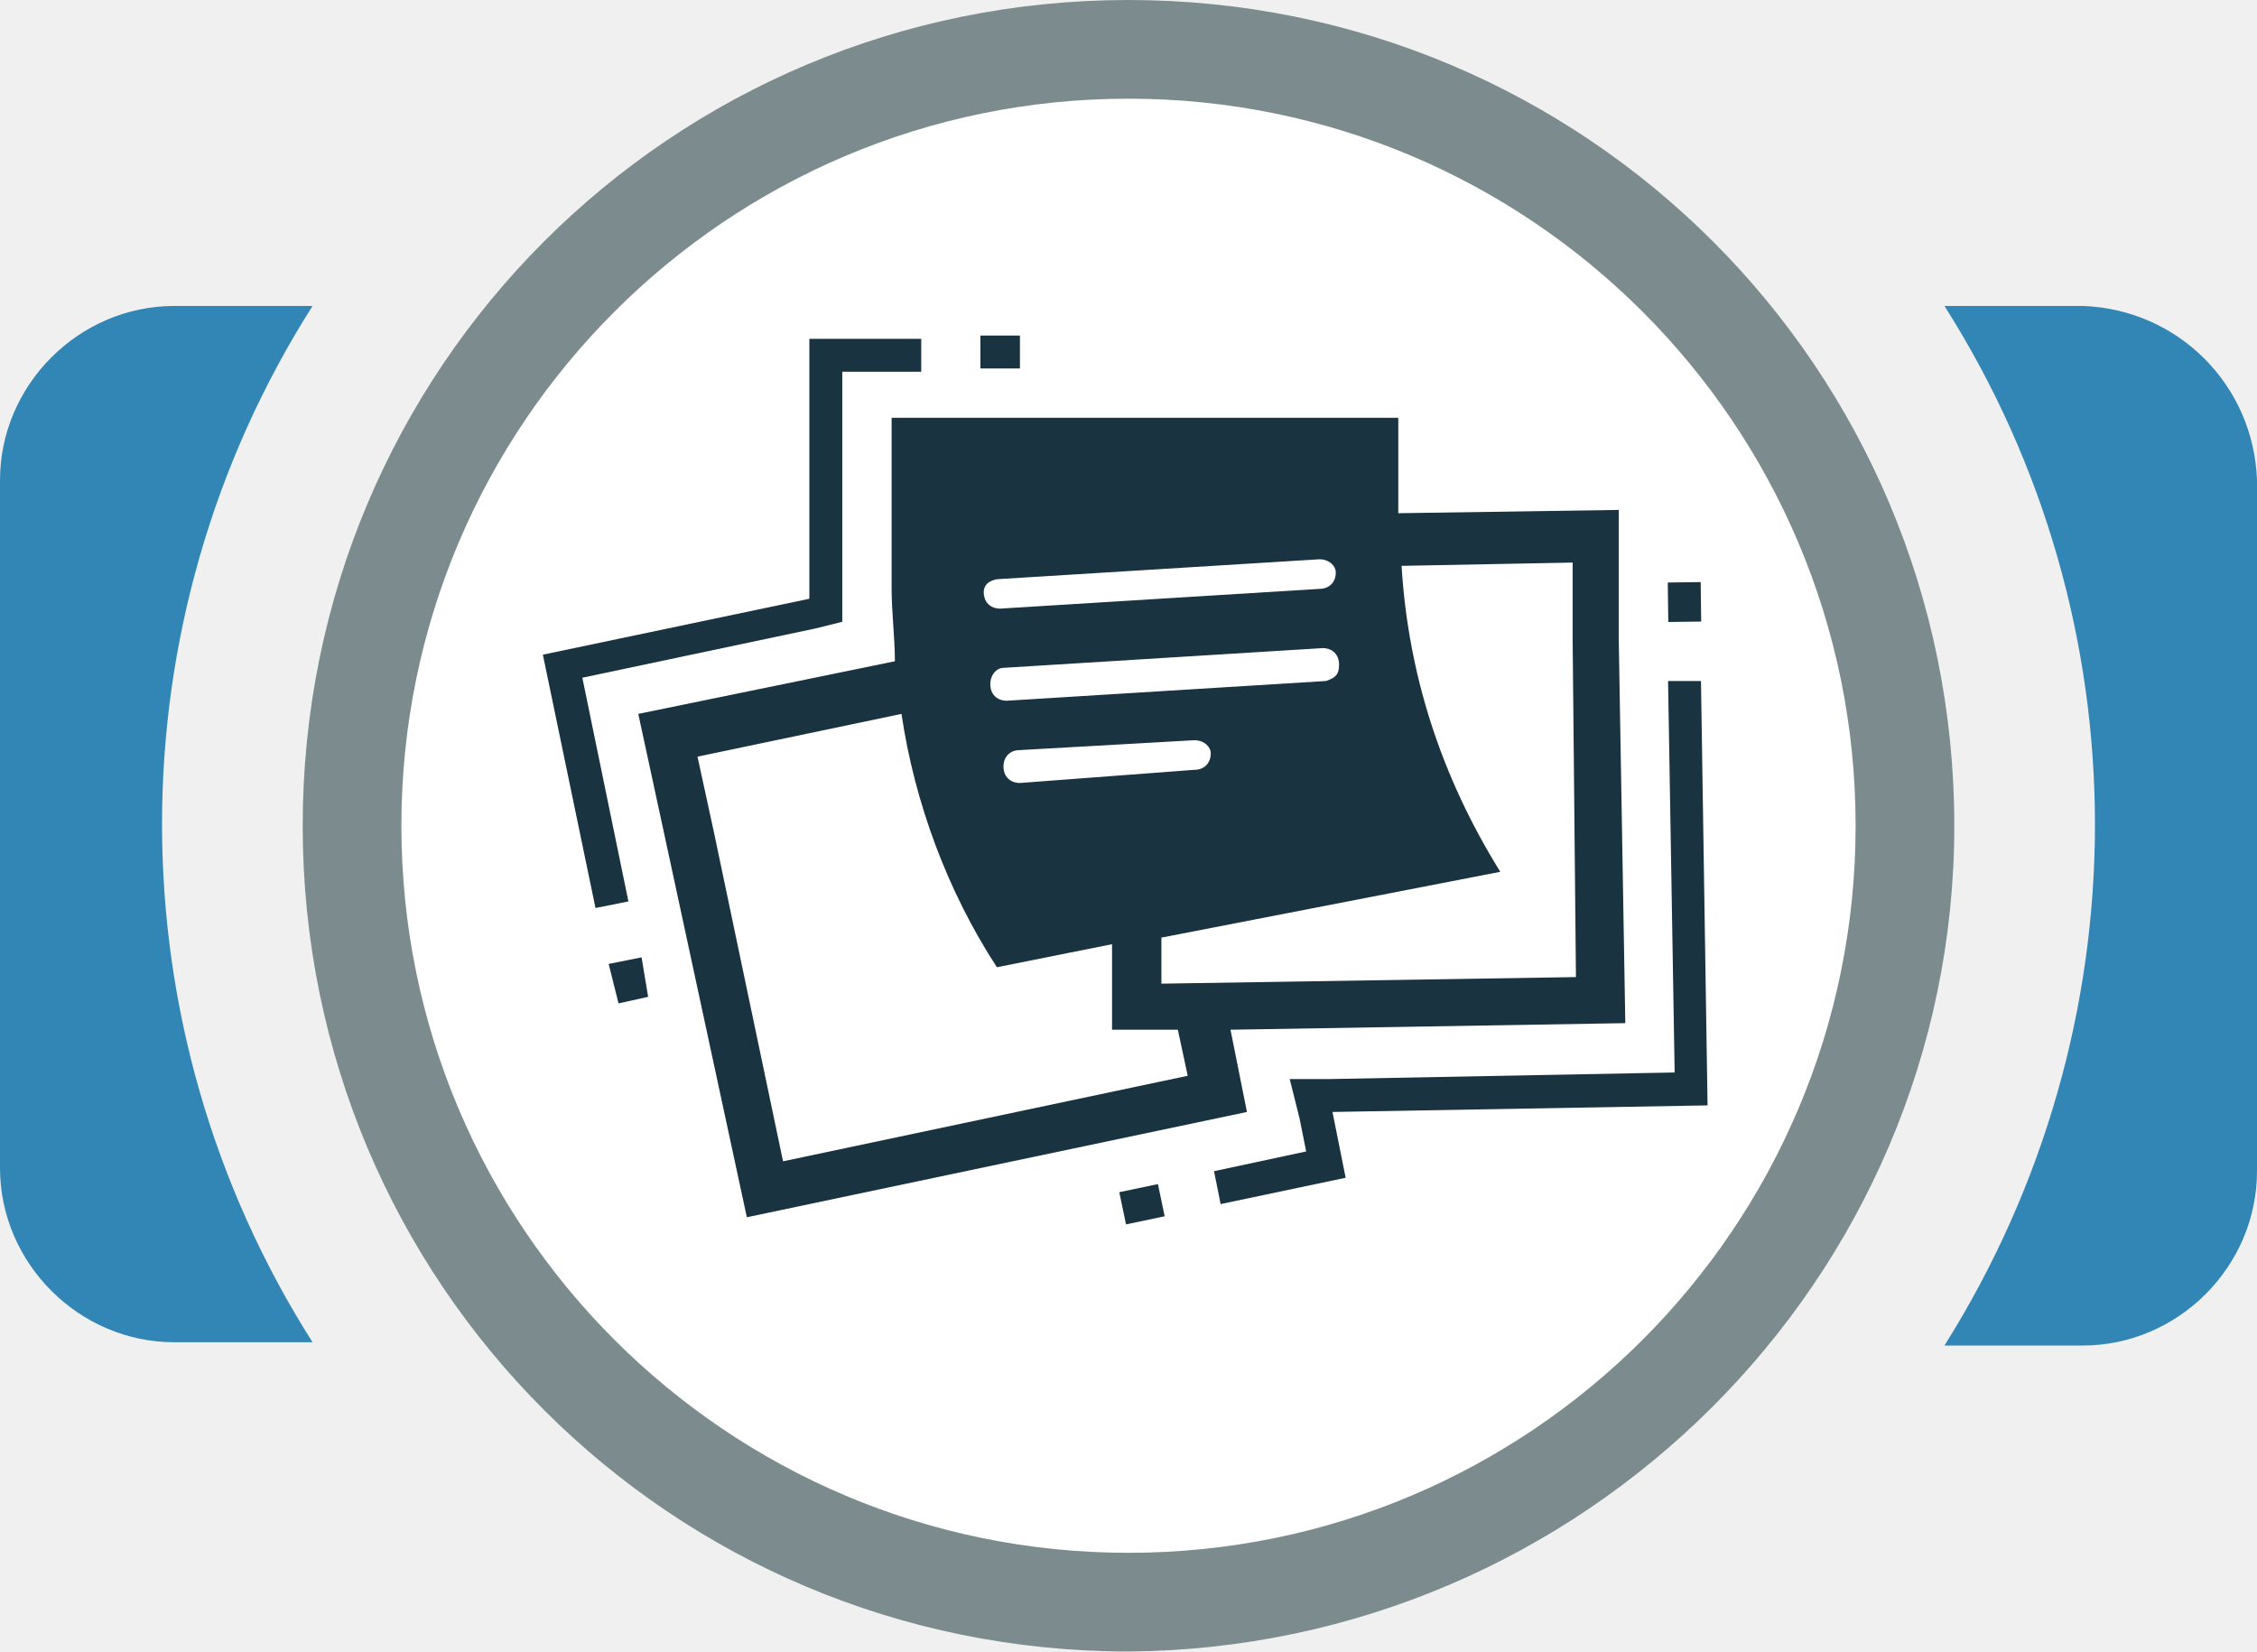
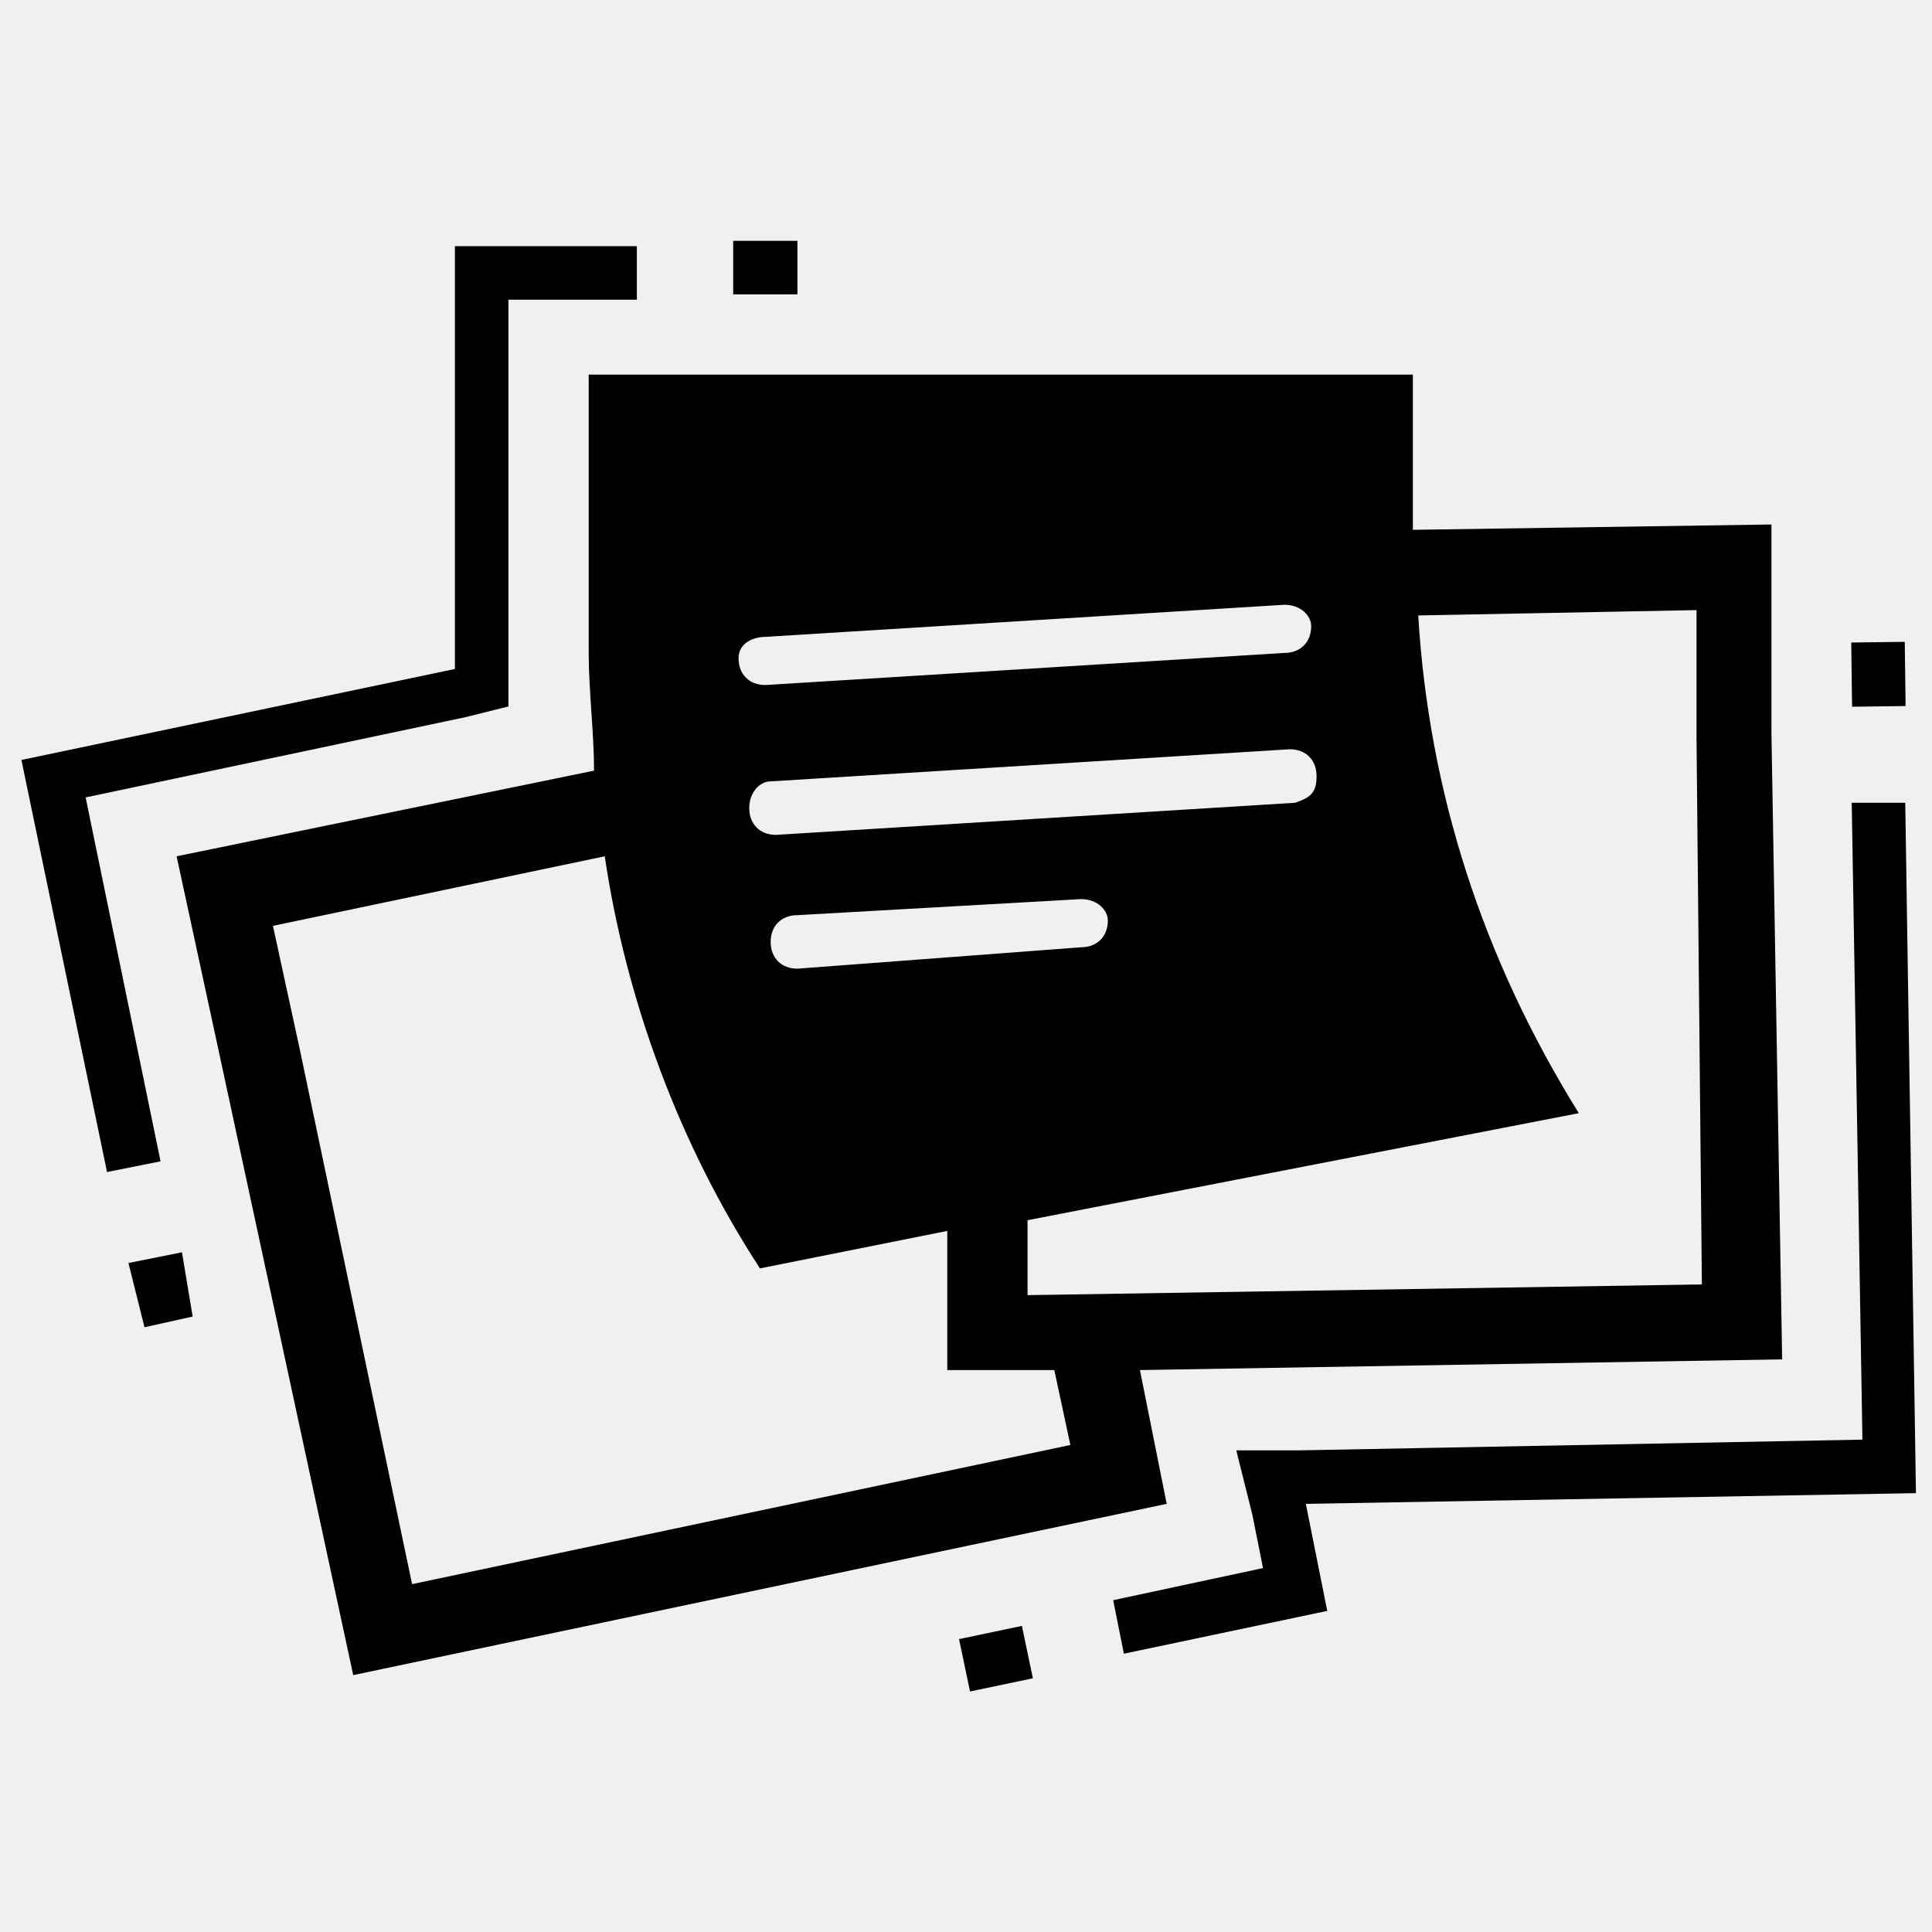
- <svg xmlns="http://www.w3.org/2000/svg" version="1.1" id="Layer_1" x="0px" y="0px" viewBox="0 0 68.6 50.2" style="enable-background:new 0 0 68.6 50.2;" xml:space="preserve">
+ <svg xmlns="http://www.w3.org/2000/svg" version="1.1" id="Layer_1" x="0px" y="0px" viewBox="0 0 36.1 36.1" style="enable-background:new 0 0 36.1 36.1;" xml:space="preserve">
  <style type="text/css">
- 	.st0{fill:#FFFFFF;}
- 	.st1{fill:#3286B5;}
- 	.st2{fill:#7C8C8E;}
- 	.st3{display:none;fill:#B0B0B0;}
- 	.st4{fill:none;}
- 	.st5{fill:#193340;}
+ 	.st0{display:none;fill:#B0B0B0;}
+ 	.st1{fill:none;}
</style>
  <g id="EPS_BACK">
-     <circle class="st0" cx="34.3" cy="25.1" r="23.7" />
-     <path class="st1" d="M9.5,9.3H5.3C2.4,9.3,0,11.7,0,14.6v20.9c0,2.9,2.4,5.3,5.3,5.3h4.2C3.4,31.2,3.4,18.9,9.5,9.3L9.5,9.3z" />
-     <path class="st1" d="M63.3,9.3h-4.2c6.1,9.6,6.1,21.9,0,31.6h4.2c2.9,0,5.3-2.4,5.3-5.3v-21C68.5,11.7,66.2,9.4,63.3,9.3z" />
-     <path class="st2" d="M34.3,50.2c-13.9,0-25.1-11.2-25.1-25.1C9.2,11.2,20.4,0,34.3,0c13.9,0,25.1,11.2,25.1,25.1c0,0,0,0,0,0   C59.4,38.9,48.1,50.1,34.3,50.2z M34.3,3c-12.2,0-22.1,9.9-22.1,22.1s9.9,22.1,22.1,22.1c12.2,0,22.1-9.9,22.1-22.1c0,0,0,0,0,0   C56.4,12.9,46.5,3,34.3,3z" />
-     <circle class="st3" cx="30.5" cy="53.4" r="0.9" />
-     <circle class="st3" cx="34.3" cy="53.4" r="0.9" />
-     <circle class="st3" cx="38.1" cy="53.4" r="0.9" />
+     <circle class="st0" cx="14.4" cy="47.7" r="0.9" />
+     <circle class="st0" cx="18.2" cy="47.7" r="0.9" />
+     <circle class="st0" cx="22" cy="47.7" r="0.9" />
  </g>
  <g id="EPS_ICON">
-     <path class="st4" d="M33.8,31.3v-2.6l-3.5,0.7c-1.5-2.4-2.4-5-2.9-7.7L21.3,23l0.5,2.3l2.1,10l12.3-2.6l-0.3-1.3H33.8z" />
-     <path class="st4" d="M35.3,29.8l12.6-0.2l-0.1-10.2v-2.4l-5.2,0.1c0.2,3.3,1.3,6.4,3,9.2l-10.3,2L35.3,29.8z" />
-     <path class="st5" d="M37.4,31.3l12-0.2l-0.2-11.7v-3.9l-6.7,0.1v-2.9H27.1v3.3c0,0.6,0,1.2,0,1.9s0.1,1.5,0.1,2.2l-7.8,1.6l0.8,3.7   L22.7,37l15.2-3.2L37.4,31.3z M42.6,17.2l5.2-0.1v2.4l0.1,10.2l-12.6,0.2v-1.4l10.3-2C43.8,23.6,42.8,20.5,42.6,17.2L42.6,17.2z    M31,23.8L31,23.8c-0.3,0-0.5-0.2-0.5-0.5s0.2-0.5,0.5-0.5l5.3-0.3c0.3,0,0.5,0.2,0.5,0.4c0,0,0,0,0,0c0,0.3-0.2,0.5-0.5,0.5   c0,0,0,0,0,0L31,23.8z M40.3,20.7l-9.7,0.6l0,0c-0.3,0-0.5-0.2-0.5-0.5c0-0.3,0.2-0.5,0.4-0.5c0,0,0,0,0,0l9.7-0.6   c0.3,0,0.5,0.2,0.5,0.5S40.6,20.6,40.3,20.7L40.3,20.7z M30.4,17.6l9.7-0.6c0.3,0,0.5,0.2,0.5,0.4c0,0,0,0,0,0   c0,0.3-0.2,0.5-0.5,0.5l-9.7,0.6l0,0c-0.3,0-0.5-0.2-0.5-0.5S30.2,17.6,30.4,17.6L30.4,17.6z M23.8,35.3l-2.1-10L21.2,23l6.2-1.3   c0.4,2.7,1.4,5.4,2.9,7.7l3.5-0.7v2.6h2l0.3,1.4L23.8,35.3z" />
-     <rect x="29.8" y="10.2" class="st5" width="1.2" height="1" />
-     <path class="st5" d="M17.7,20.6l7.1-1.5l0.8-0.2v-0.8c0-0.8,0-1.4,0-2v-4.8h2.4v-1h-3.4V16c0,0.6,0,1.2,0,2.1v0.1l-8.1,1.7l1.6,7.7   l1-0.2L17.7,20.6z" />
-     <polygon class="st5" points="51.9,33.6 51.7,20.7 50.7,20.7 50.9,32.6 40.4,32.8 39.2,32.8 39.5,34 39.7,35 36.9,35.6 37.1,36.6    40.9,35.8 40.5,33.8  " />
-     <rect x="50.7" y="17.7" transform="matrix(0.9999 -1.291508e-02 1.291508e-02 0.9999 -0.2326 0.6629)" class="st5" width="1" height="1.2" />
-     <rect x="34.1" y="36.1" transform="matrix(0.9787 -0.2055 0.2055 0.9787 -6.7726 7.9152)" class="st5" width="1.2" height="1" />
-     <polygon class="st5" points="18.5,29.3 18.8,30.5 19.7,30.3 19.5,29.1  " />
+     <path class="st1" d="M17.7,25.6V23l-3.5,0.7c-1.5-2.4-2.4-5-2.9-7.7l-6.1,1.3l0.5,2.3l2.1,10L20.1,27l-0.3-1.3h-2.1V25.6z" />
+     <path class="st1" d="M19.2,24.1l12.6-0.2l-0.1-10.2v-2.4l-5.2,0.1c0.2,3.3,1.3,6.4,3,9.2l-10.3,2L19.2,24.1z" />
+     <path d="M21.3,25.6l12-0.2l-0.2-11.7V9.8l-6.7,0.1V7H11v3.3c0,0.6,0,1.2,0,1.9s0.1,1.5,0.1,2.2L3.3,16l0.8,3.7l2.5,11.6l15.2-3.2   L21.3,25.6z M26.5,11.5l5.2-0.1v2.4L31.8,24l-12.6,0.2v-1.4l10.3-2C27.7,17.9,26.7,14.8,26.5,11.5L26.5,11.5z M14.9,18.1L14.9,18.1   c-0.3,0-0.5-0.2-0.5-0.5s0.2-0.5,0.5-0.5l5.3-0.3c0.3,0,0.5,0.2,0.5,0.4l0,0c0,0.3-0.2,0.5-0.5,0.5l0,0L14.9,18.1z M24.2,15   l-9.7,0.6l0,0c-0.3,0-0.5-0.2-0.5-0.5s0.2-0.5,0.4-0.5l0,0l9.7-0.6c0.3,0,0.5,0.2,0.5,0.5S24.5,14.9,24.2,15L24.2,15z M14.3,11.9   l9.7-0.6c0.3,0,0.5,0.2,0.5,0.4l0,0c0,0.3-0.2,0.5-0.5,0.5l-9.7,0.6l0,0c-0.3,0-0.5-0.2-0.5-0.5S14.1,11.9,14.3,11.9L14.3,11.9z    M7.7,29.6l-2.1-10l-0.5-2.3l6.2-1.3c0.4,2.7,1.4,5.4,2.9,7.7l3.5-0.7v2.6h2L20,27L7.7,29.6z" />
+     <rect x="13.7" y="4.5" width="1.2" height="1" />
+     <path d="M1.6,14.9l7.1-1.5l0.8-0.2v-0.8c0-0.8,0-1.4,0-2V5.6h2.4v-1H8.5v5.7c0,0.6,0,1.2,0,2.1v0.1l-8.1,1.7L2,21.9l1-0.2L1.6,14.9   z" />
+     <polygon points="35.8,27.9 35.6,15 34.6,15 34.8,26.9 24.3,27.1 23.1,27.1 23.4,28.3 23.6,29.3 20.8,29.9 21,30.9 24.8,30.1    24.4,28.1  " />
+     <rect x="34.6" y="12" transform="matrix(0.9999 -1.291529e-02 1.291529e-02 0.9999 -0.1604 0.4538)" width="1" height="1.2" />
+     <rect x="18" y="30.5" transform="matrix(0.9787 -0.2055 0.2055 0.9787 -5.9643 4.4758)" width="1.2" height="1" />
+     <polygon points="2.4,23.6 2.7,24.8 3.6,24.6 3.4,23.4  " />
  </g>
</svg>
